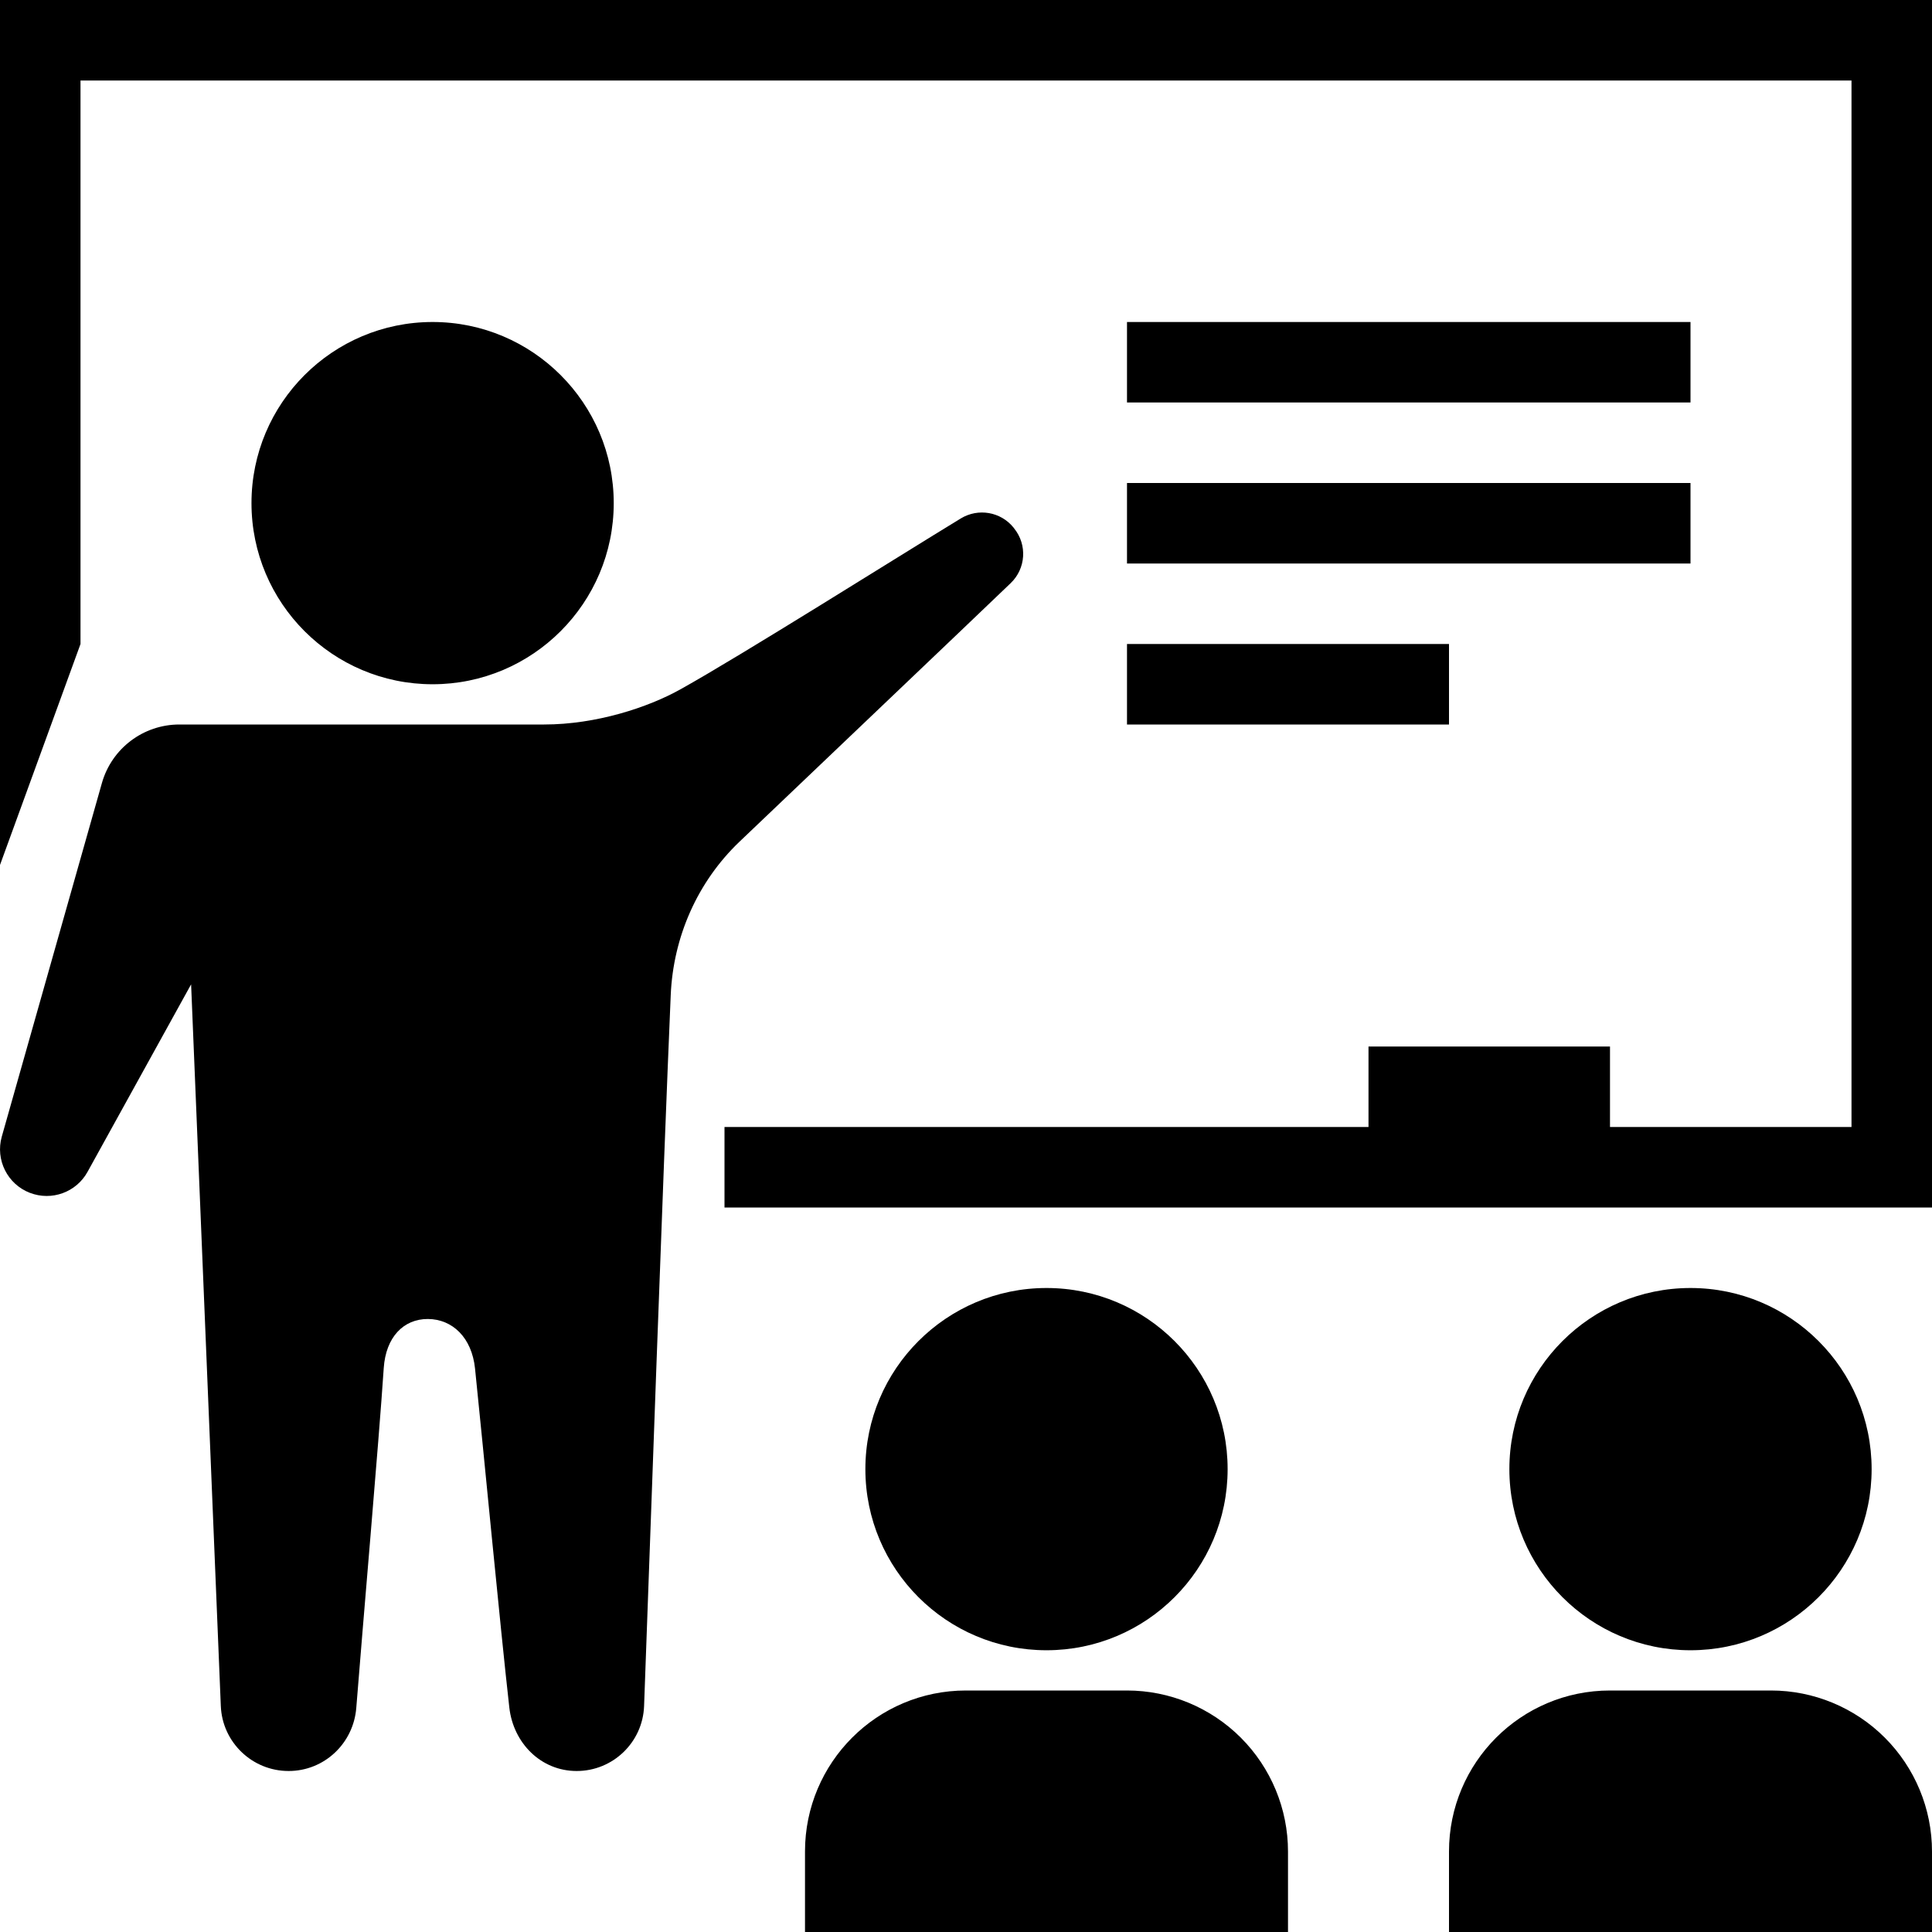
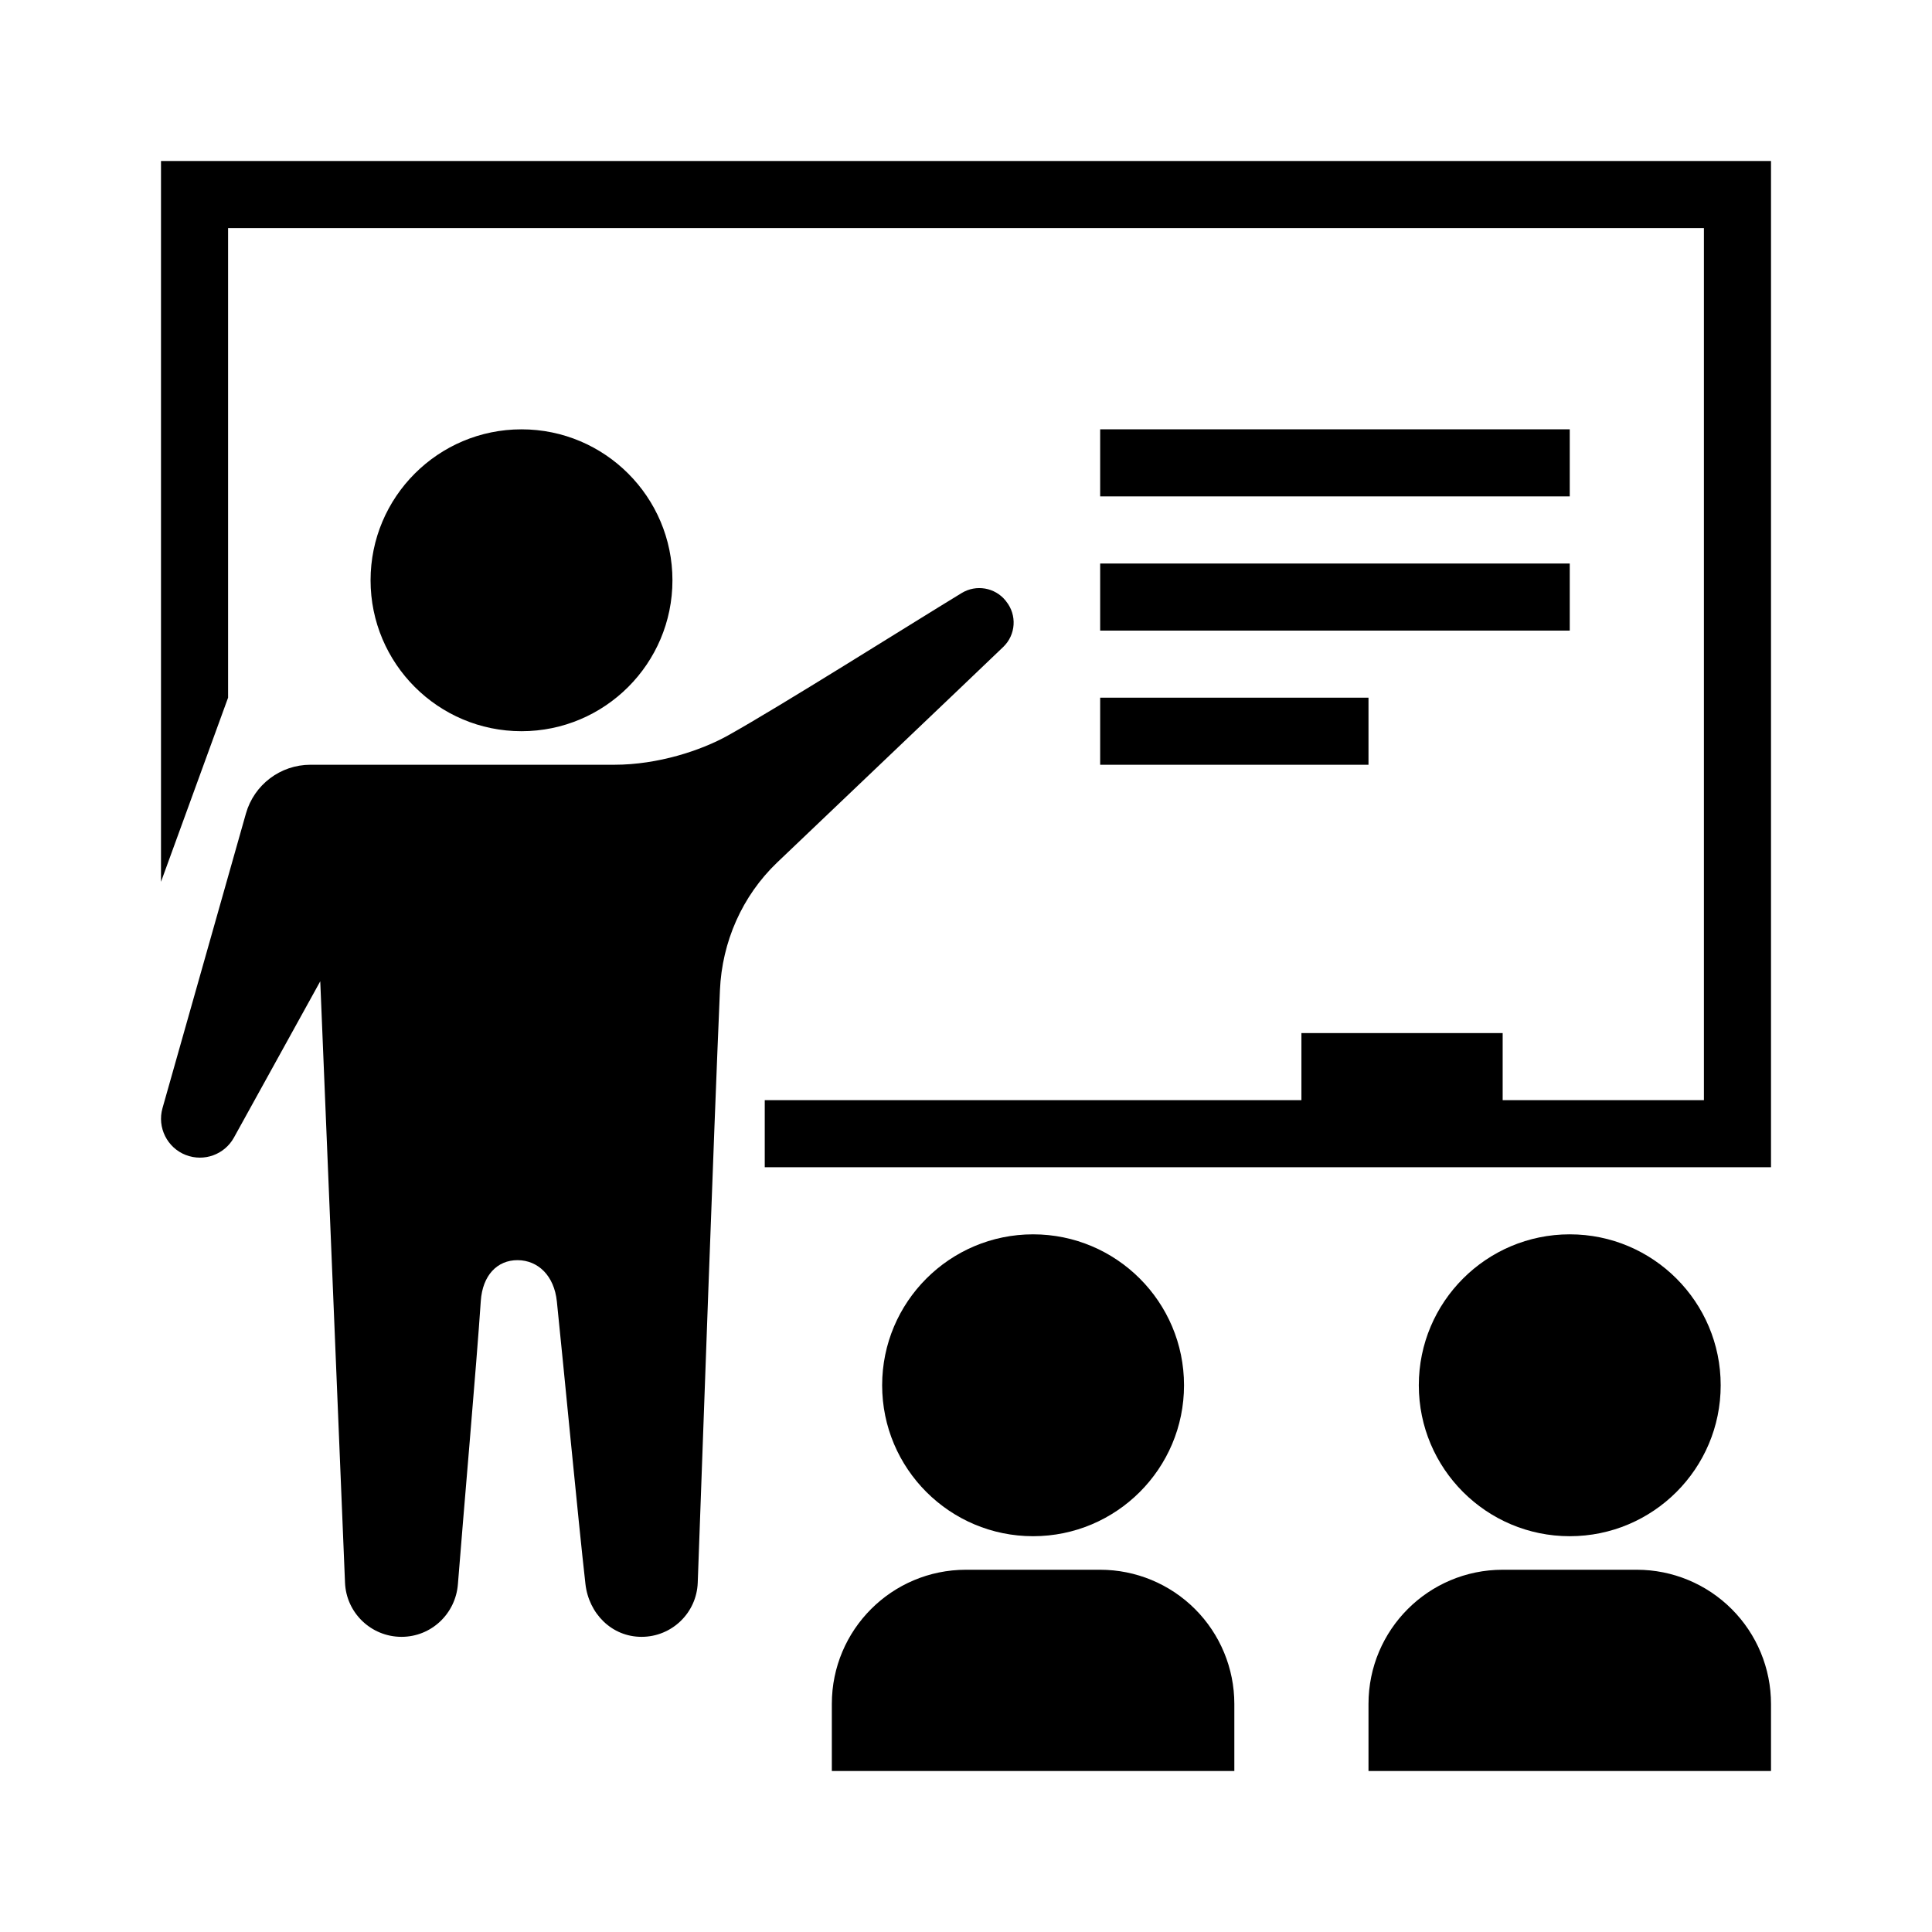
- <svg xmlns="http://www.w3.org/2000/svg" style="width:24px;height:24px" height="24" width="24" viewBox="0 0 24 24">
-   <g id="motivate">
-     <path d="M16 24h-6v-1c0-1.105.895-2 2-2h2c.53 0 1.039.211 1.414.586s.586.884.586 1.414v1zm8 0h-6v-1c0-1.105.895-2 2-2h2c.53 0 1.039.211 1.414.586s.586.884.586 1.414v1zm-17.241-15c.649 0 1.293-.213 1.692-.436.755-.42 2.695-1.643 3.485-2.124.216-.131.495-.083.654.113l.008.011c.165.204.146.499-.043.68-.622.597-2.443 2.328-3.37 3.213-.522.499-.822 1.183-.853 1.904-.095 2.207-.261 6.912-.331 8.833-.017.45-.387.806-.837.806h-.001c-.444 0-.786-.347-.836-.788-.111-.981-.329-3.28-.426-4.212-.04-.384-.28-.613-.585-.615-.304-.001-.523.226-.549.609-.061.921-.265 3.248-.341 4.22-.034.442-.397.786-.84.786h-.001c-.452 0-.824-.357-.842-.808-.097-2.342-.369-8.964-.369-8.964l-1.287 2.33c-.14.253-.445.364-.715.26h-.001c-.279-.108-.43-.411-.349-.698l1.244-4.393c.122-.43.515-.727.962-.727h4.531zm6.241 7c1.242 0 2.25 1.008 2.25 2.25s-1.008 2.25-2.25 2.25-2.25-1.008-2.25-2.25 1.008-2.25 2.25-2.25zm8 0c1.242 0 2.25 1.008 2.25 2.25s-1.008 2.25-2.25 2.25-2.25-1.008-2.25-2.25 1.008-2.25 2.25-2.25zm3-1h-15v-1h8v-1h3v1h3v-13h-22v7l-1 2.745v-10.745h24v15zm-6-6h-4v-1h4v1zm-12.626-5c1.241 0 2.25 1.008 2.25 2.25s-1.009 2.25-2.25 2.25c-1.242 0-2.25-1.008-2.25-2.25s1.008-2.25 2.25-2.25zm15.626 3h-7v-1h7v1zm0-2h-7v-1h7v1z" />
-   </g>
+ <svg xmlns="http://www.w3.org/2000/svg" width="24" height="24" viewBox="0 0 24 24">
+   <svg x="2" y="2" width="20" height="20" viewBox="0 0 24 24">
+     <g id="motivate">
+       <path d="M16 24h-6v-1c0-1.105.895-2 2-2h2c.53 0 1.039.211 1.414.586s.586.884.586 1.414v1zm8 0h-6v-1c0-1.105.895-2 2-2h2c.53 0 1.039.211 1.414.586s.586.884.586 1.414v1zm-17.241-15c.649 0 1.293-.213 1.692-.436.755-.42 2.695-1.643 3.485-2.124.216-.131.495-.083.654.113l.008.011c.165.204.146.499-.043.68-.622.597-2.443 2.328-3.37 3.213-.522.499-.822 1.183-.853 1.904-.095 2.207-.261 6.912-.331 8.833-.017.45-.387.806-.837.806h-.001c-.444 0-.786-.347-.836-.788-.111-.981-.329-3.28-.426-4.212-.04-.384-.28-.613-.585-.615-.304-.001-.523.226-.549.609-.061.921-.265 3.248-.341 4.22-.034.442-.397.786-.84.786h-.001c-.452 0-.824-.357-.842-.808-.097-2.342-.369-8.964-.369-8.964l-1.287 2.33c-.14.253-.445.364-.715.26h-.001c-.279-.108-.43-.411-.349-.698l1.244-4.393c.122-.43.515-.727.962-.727h4.531zm6.241 7c1.242 0 2.25 1.008 2.25 2.25s-1.008 2.25-2.25 2.25-2.25-1.008-2.25-2.25 1.008-2.25 2.25-2.25zm8 0c1.242 0 2.25 1.008 2.25 2.25s-1.008 2.25-2.25 2.25-2.25-1.008-2.25-2.25 1.008-2.25 2.25-2.25zm3-1h-15v-1h8v-1h3v1h3v-13h-22v7l-1 2.745v-10.745h24v15zm-6-6h-4v-1h4v1zm-12.626-5c1.241 0 2.25 1.008 2.25 2.25s-1.009 2.25-2.25 2.25c-1.242 0-2.25-1.008-2.25-2.25s1.008-2.25 2.25-2.25zm15.626 3h-7v-1h7v1zm0-2h-7v-1h7v1z" />
+     </g>
+   </svg>
</svg>
